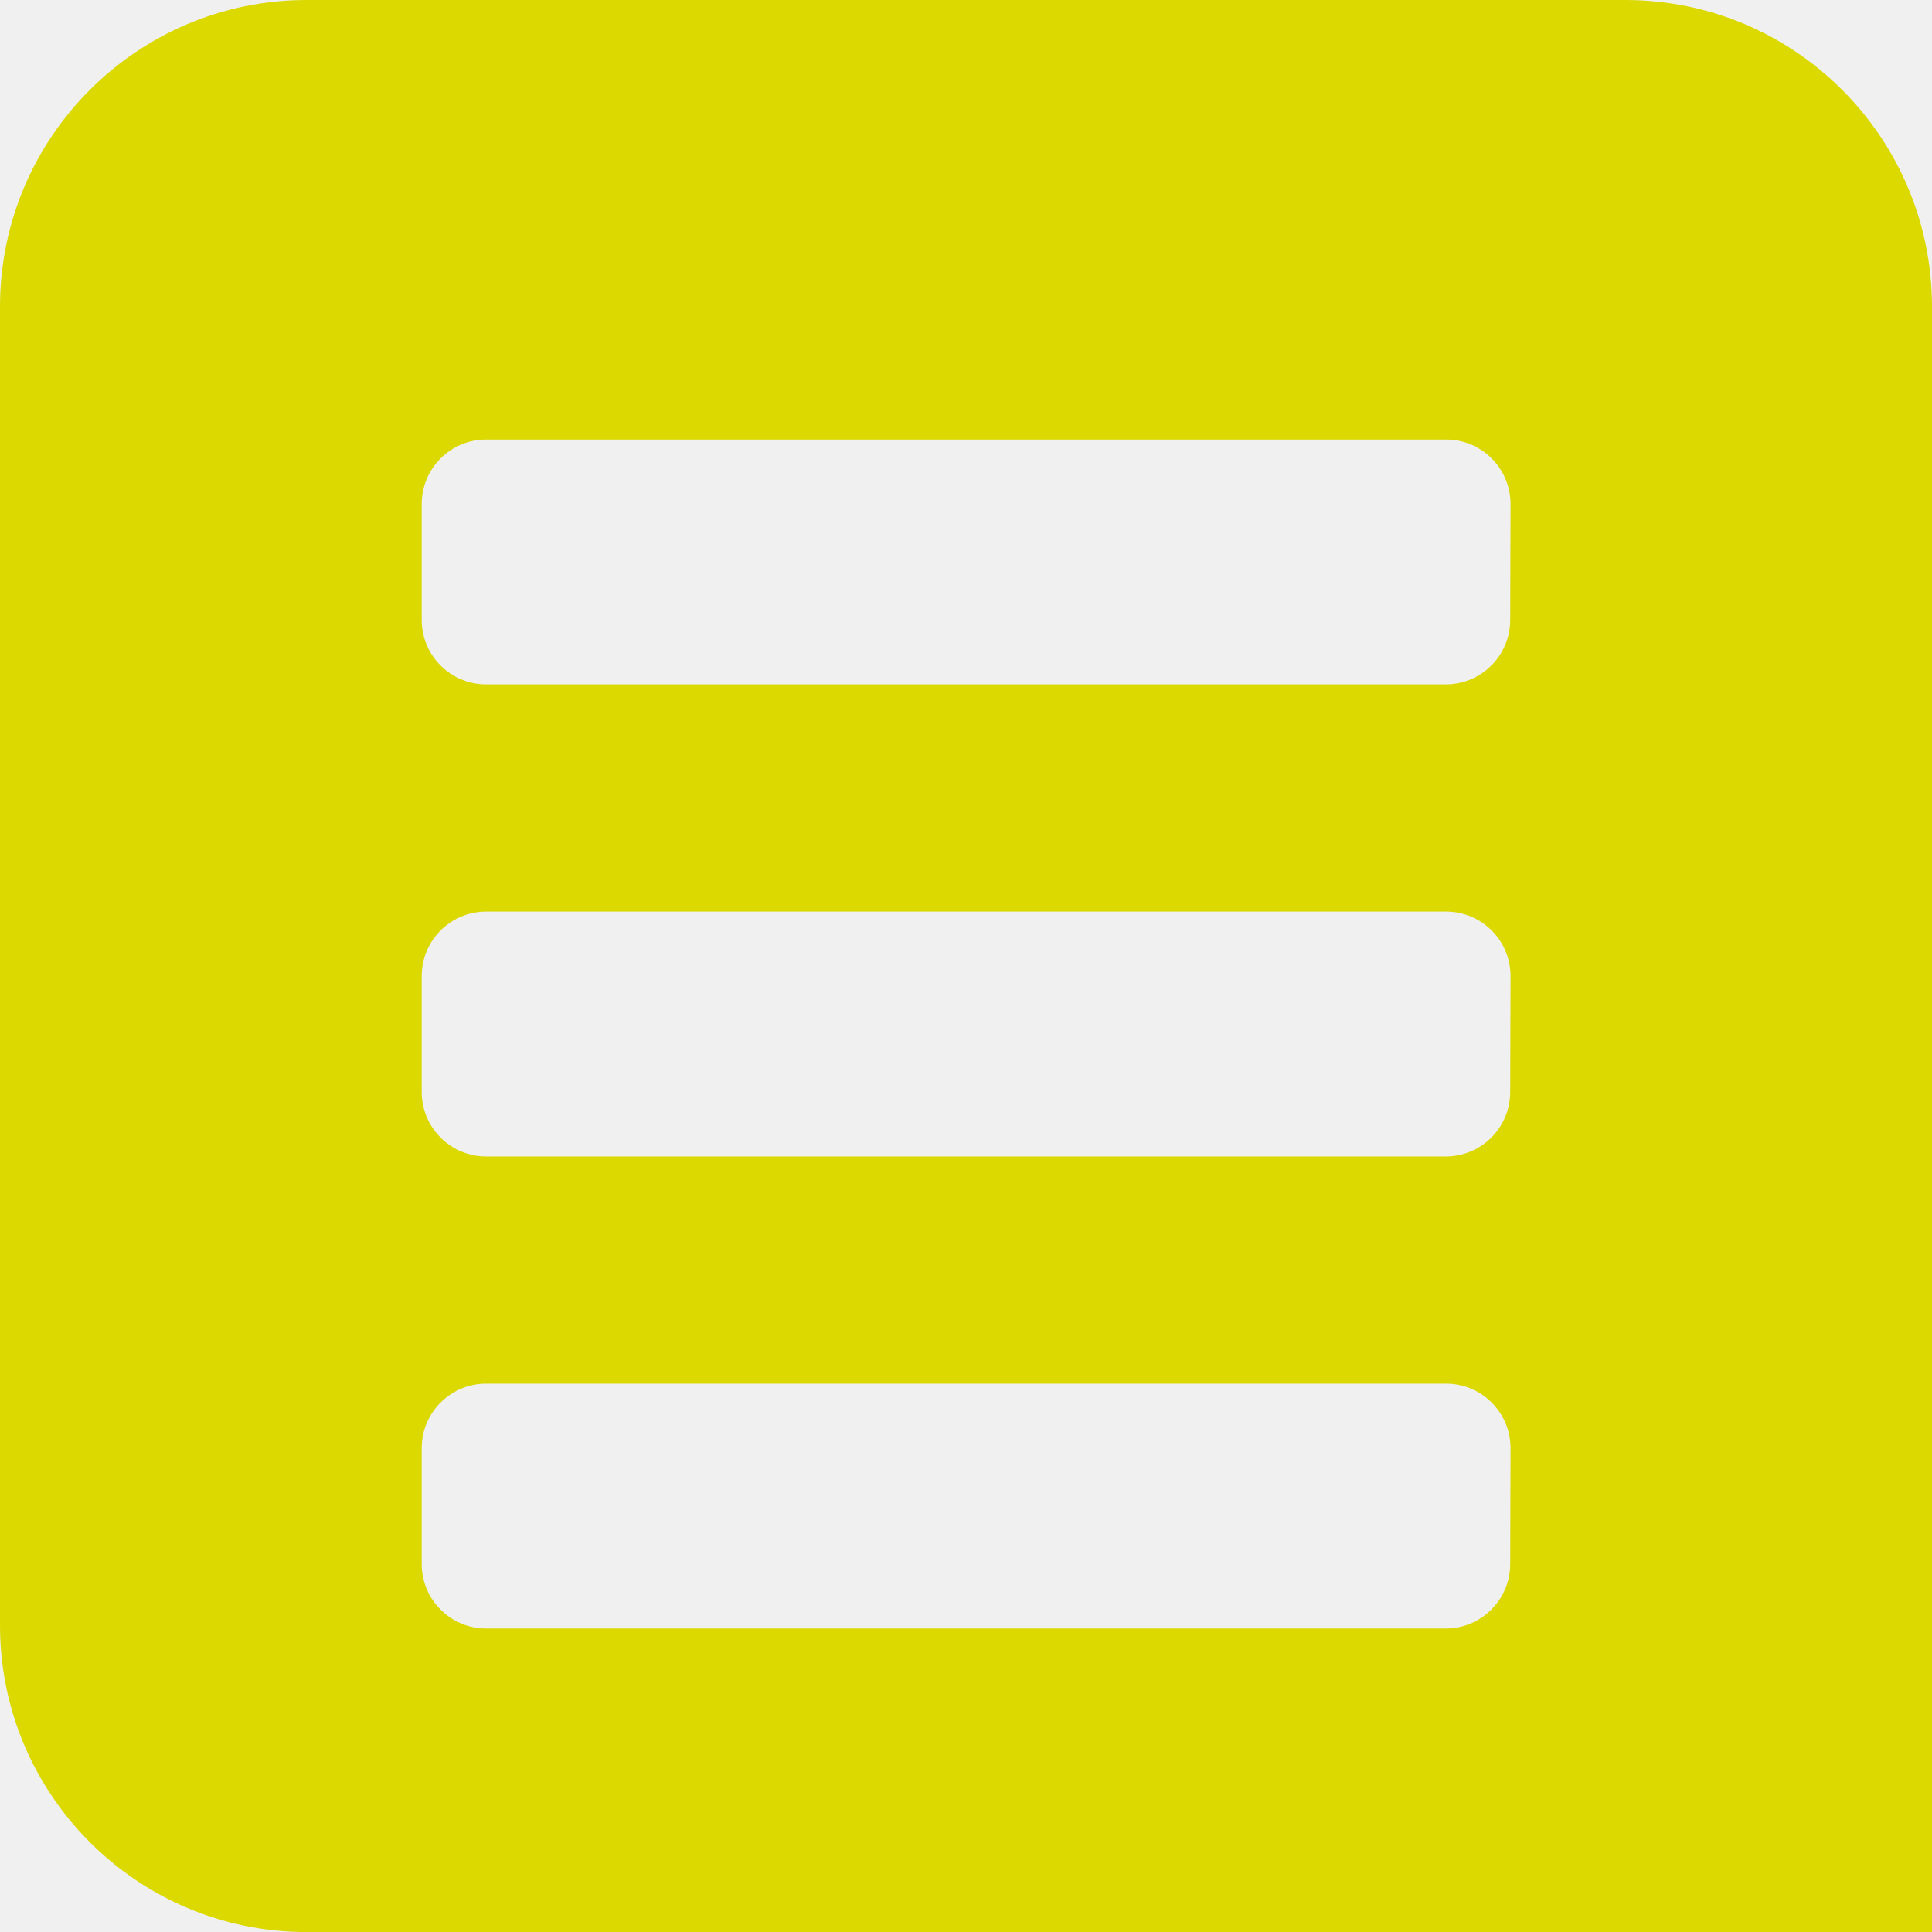
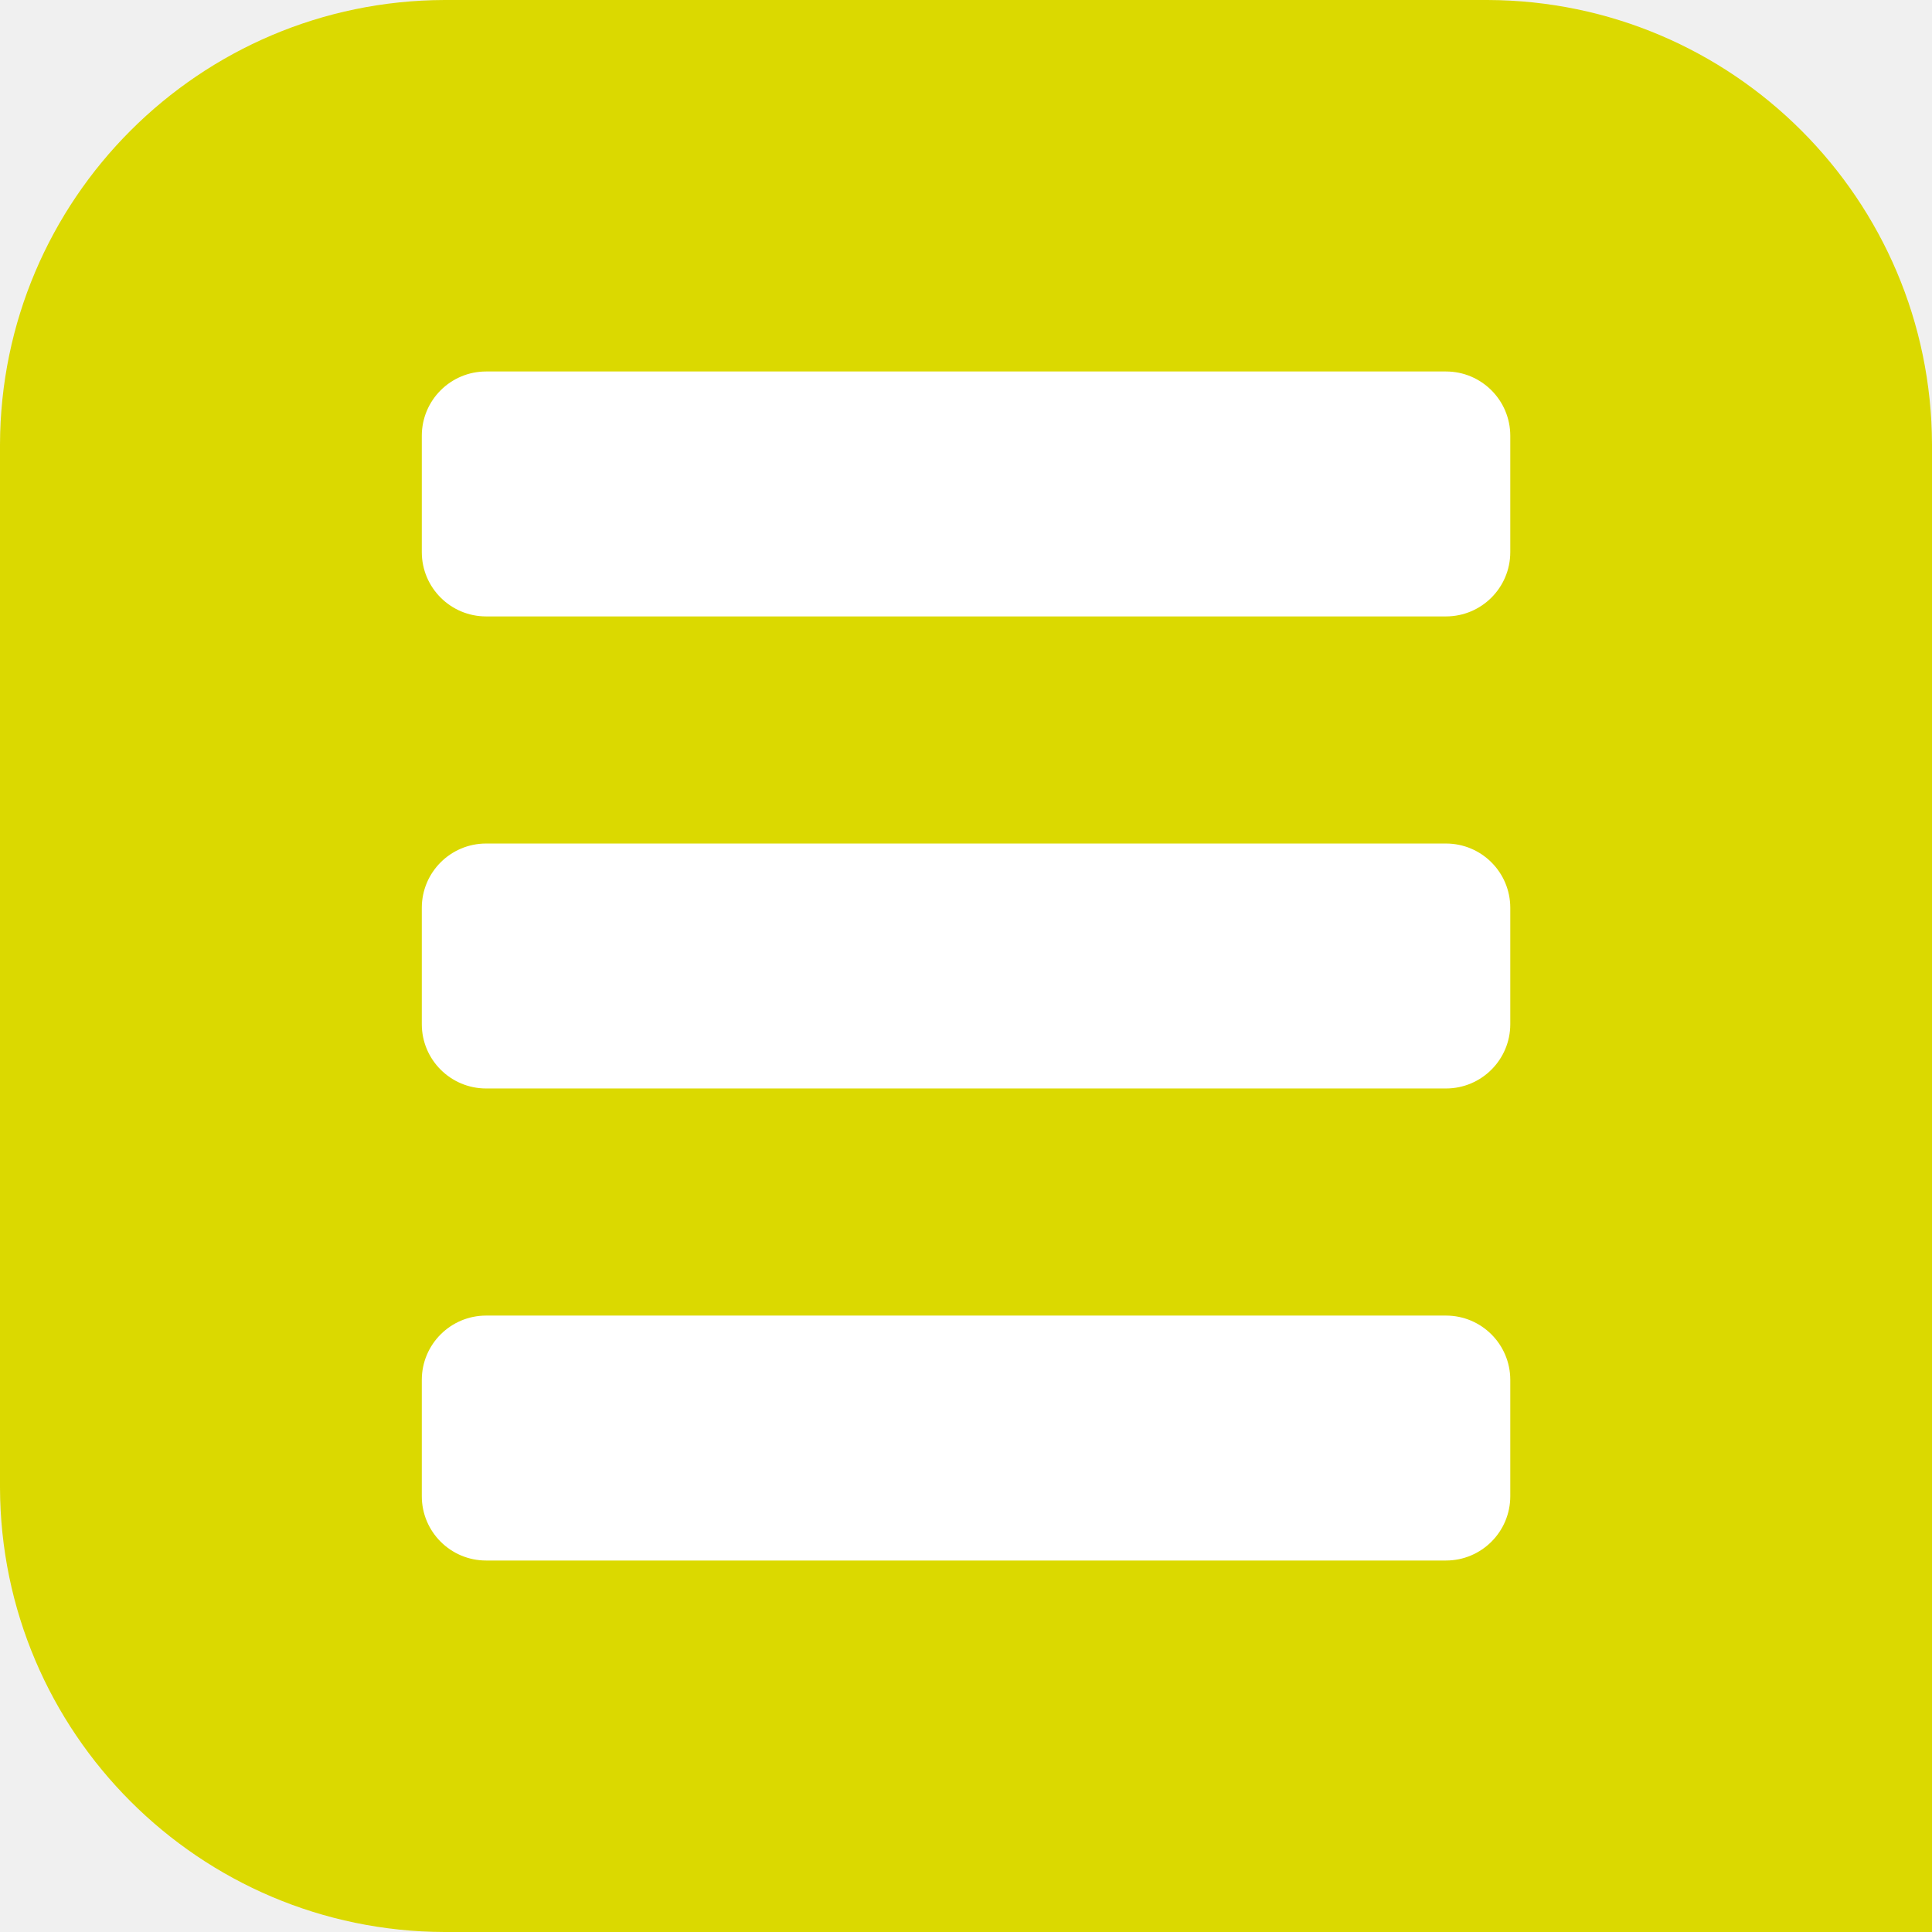
<svg xmlns="http://www.w3.org/2000/svg" viewBox="0 0 22.535 22.535">
  <defs>
-     <style>.a{fill:#dbd900;}</style>
+     <style>.a{fill:#dbd900;}.b{fill:#fff;}</style>
  </defs>
-   <path class="a" d="M18.967,0H3.568A3.578,3.578,0,0,0,0,3.568v15.4a3.578,3.578,0,0,0,3.568,3.568H22.535V3.568A3.578,3.578,0,0,0,18.967,0ZM17.615,18.245a.752.752,0,0,1-.75.75H5.669a.752.752,0,0,1-.75-.75V16.889a.752.752,0,0,1,.75-.75h11.2a.752.752,0,0,1,.75.75Zm0-5.506a.752.752,0,0,1-.75.75H5.669a.752.752,0,0,1-.75-.75V11.383a.752.752,0,0,1,.75-.75h11.2a.752.752,0,0,1,.75.75Zm0-5.506a.752.752,0,0,1-.75.75H5.669a.752.752,0,0,1-.75-.75V5.877a.752.752,0,0,1,.75-.75h11.2a.752.752,0,0,1,.75.75Z" />
+   <path class="a" d="M17.349,0H5.186A5.2,5.2,0,0,0,0,5.186V17.349a5.2,5.2,0,0,0,5.186,5.186H22.535V5.186A5.2,5.2,0,0,0,17.349,0Z" />
+   <rect class="b" x="4.92" y="15.345" width="12.696" height="2.857" rx="0.75" ry="0.75" />
+   <rect class="b" x="4.92" y="9.839" width="12.696" height="2.857" rx="0.75" ry="0.75" />
+   <rect class="b" x="4.92" y="4.333" width="12.696" height="2.857" rx="0.75" ry="0.75" />
</svg>
